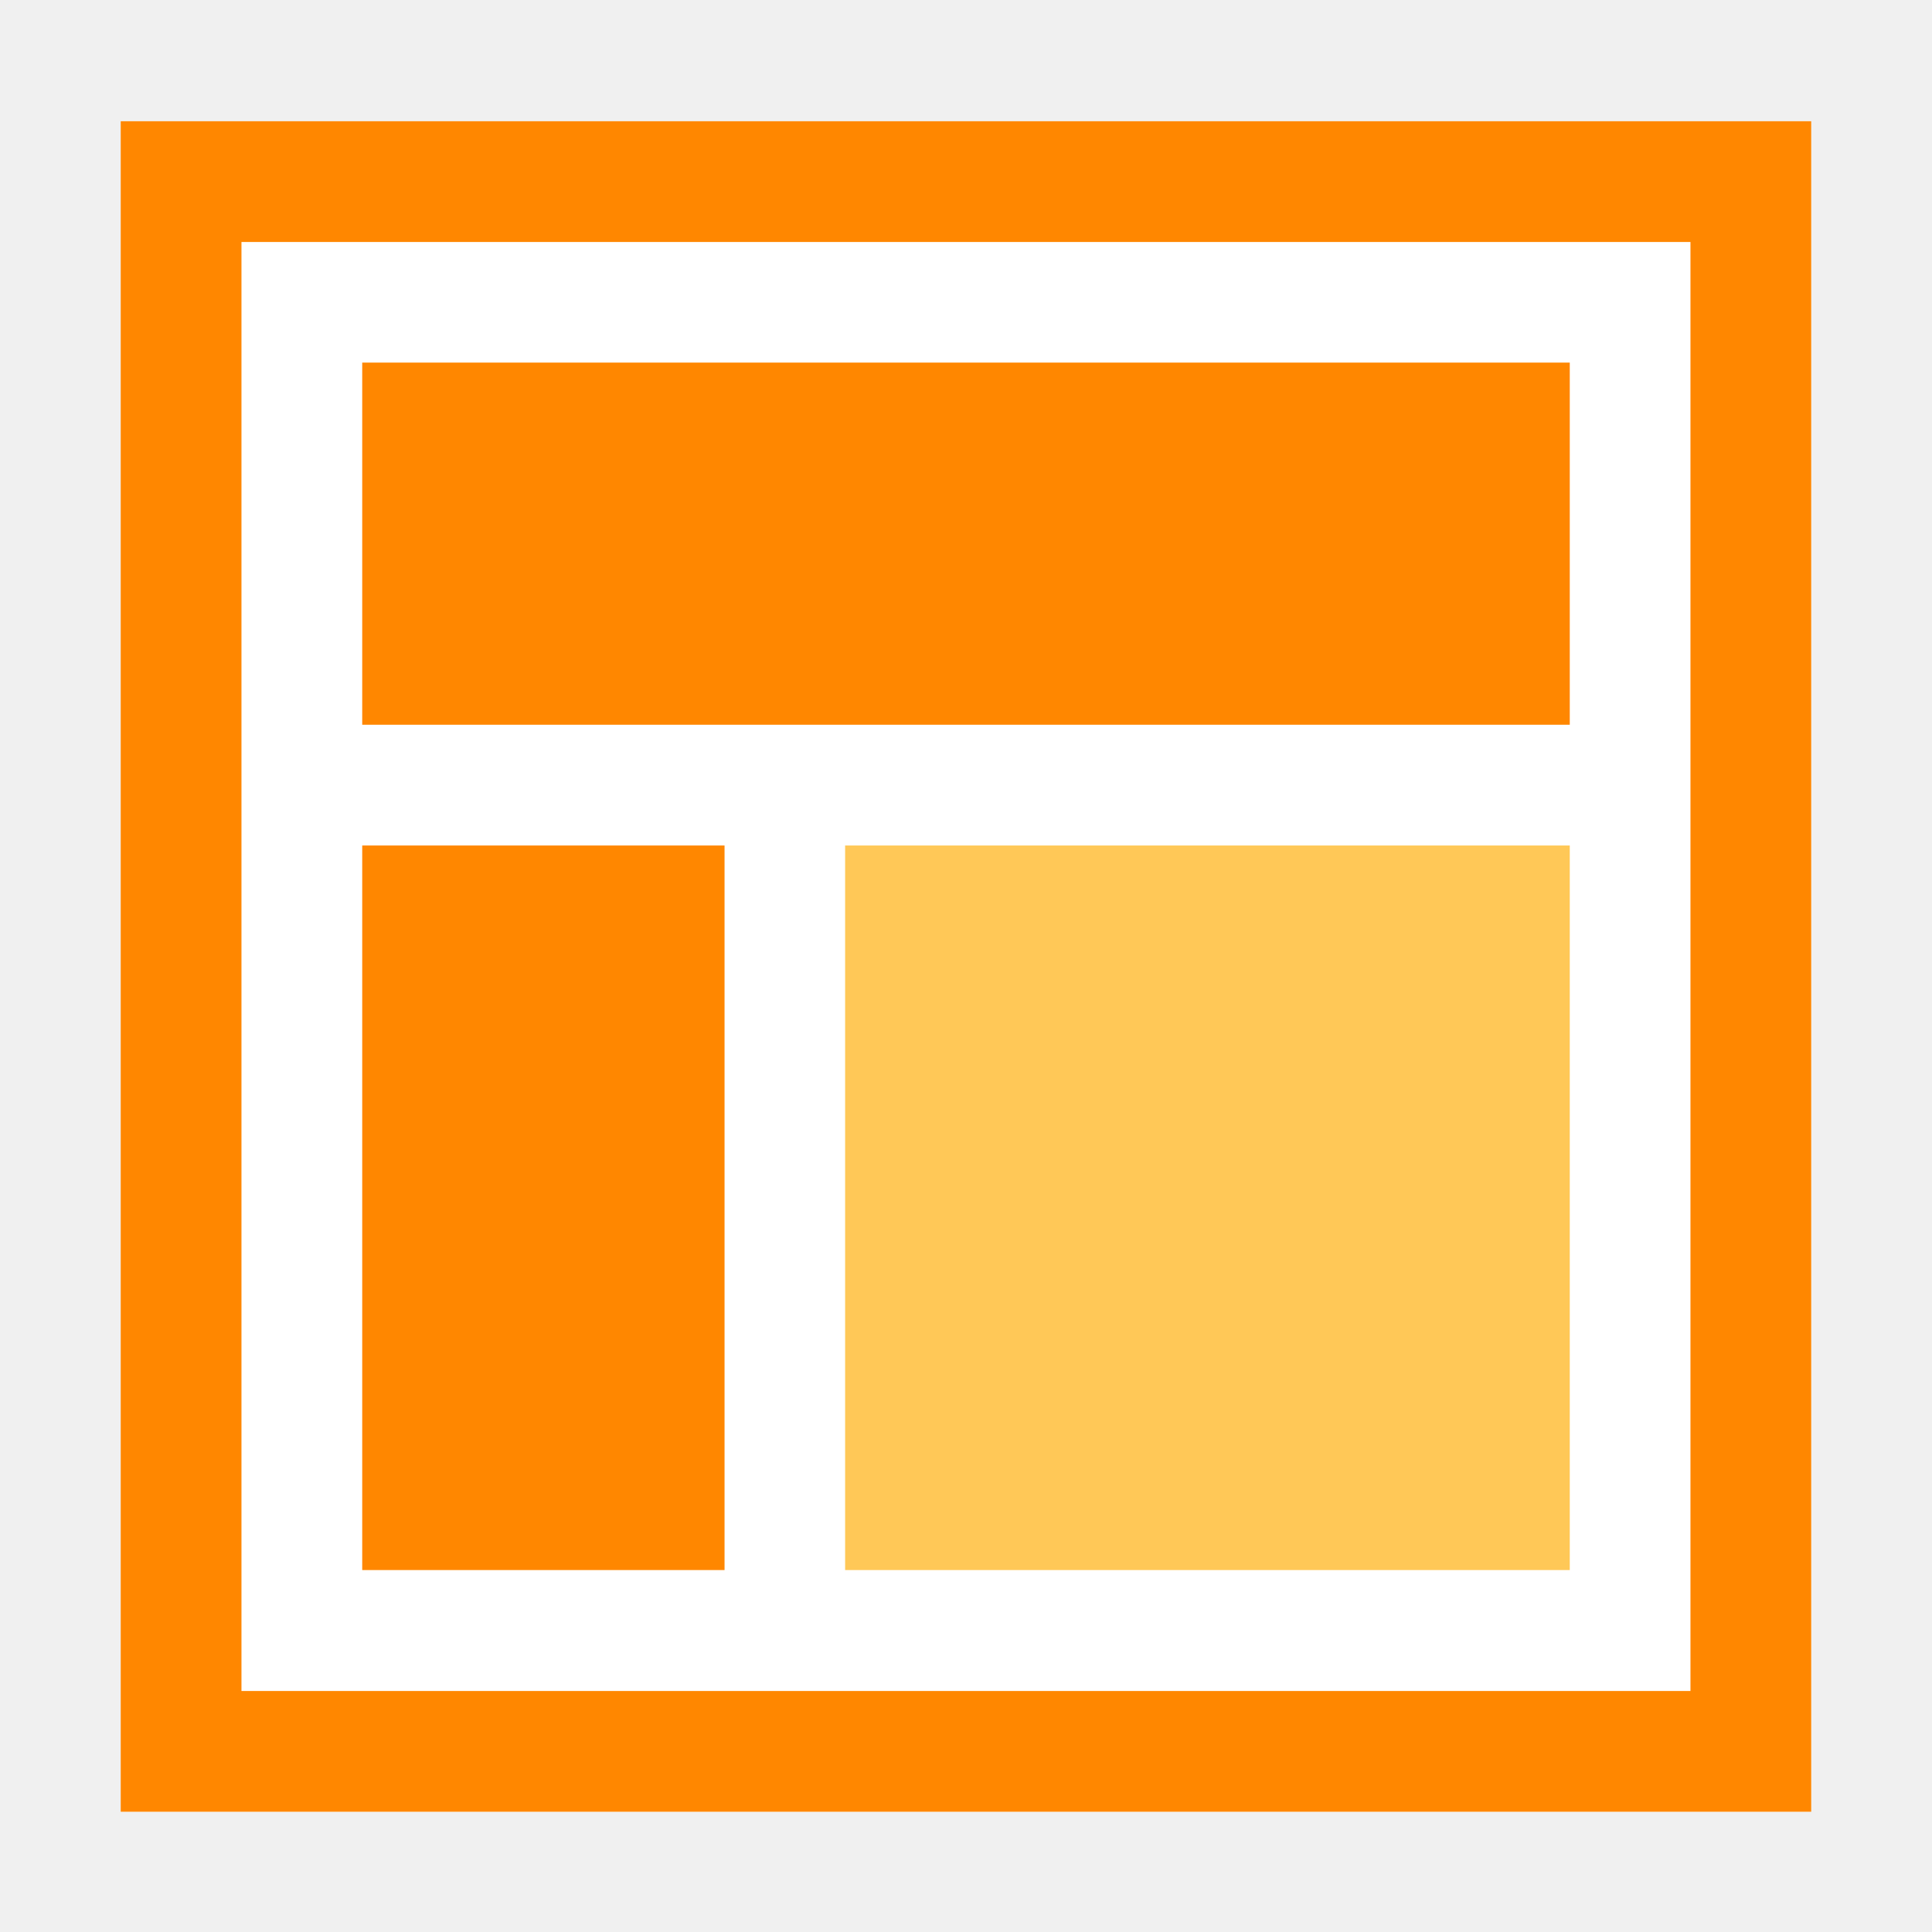
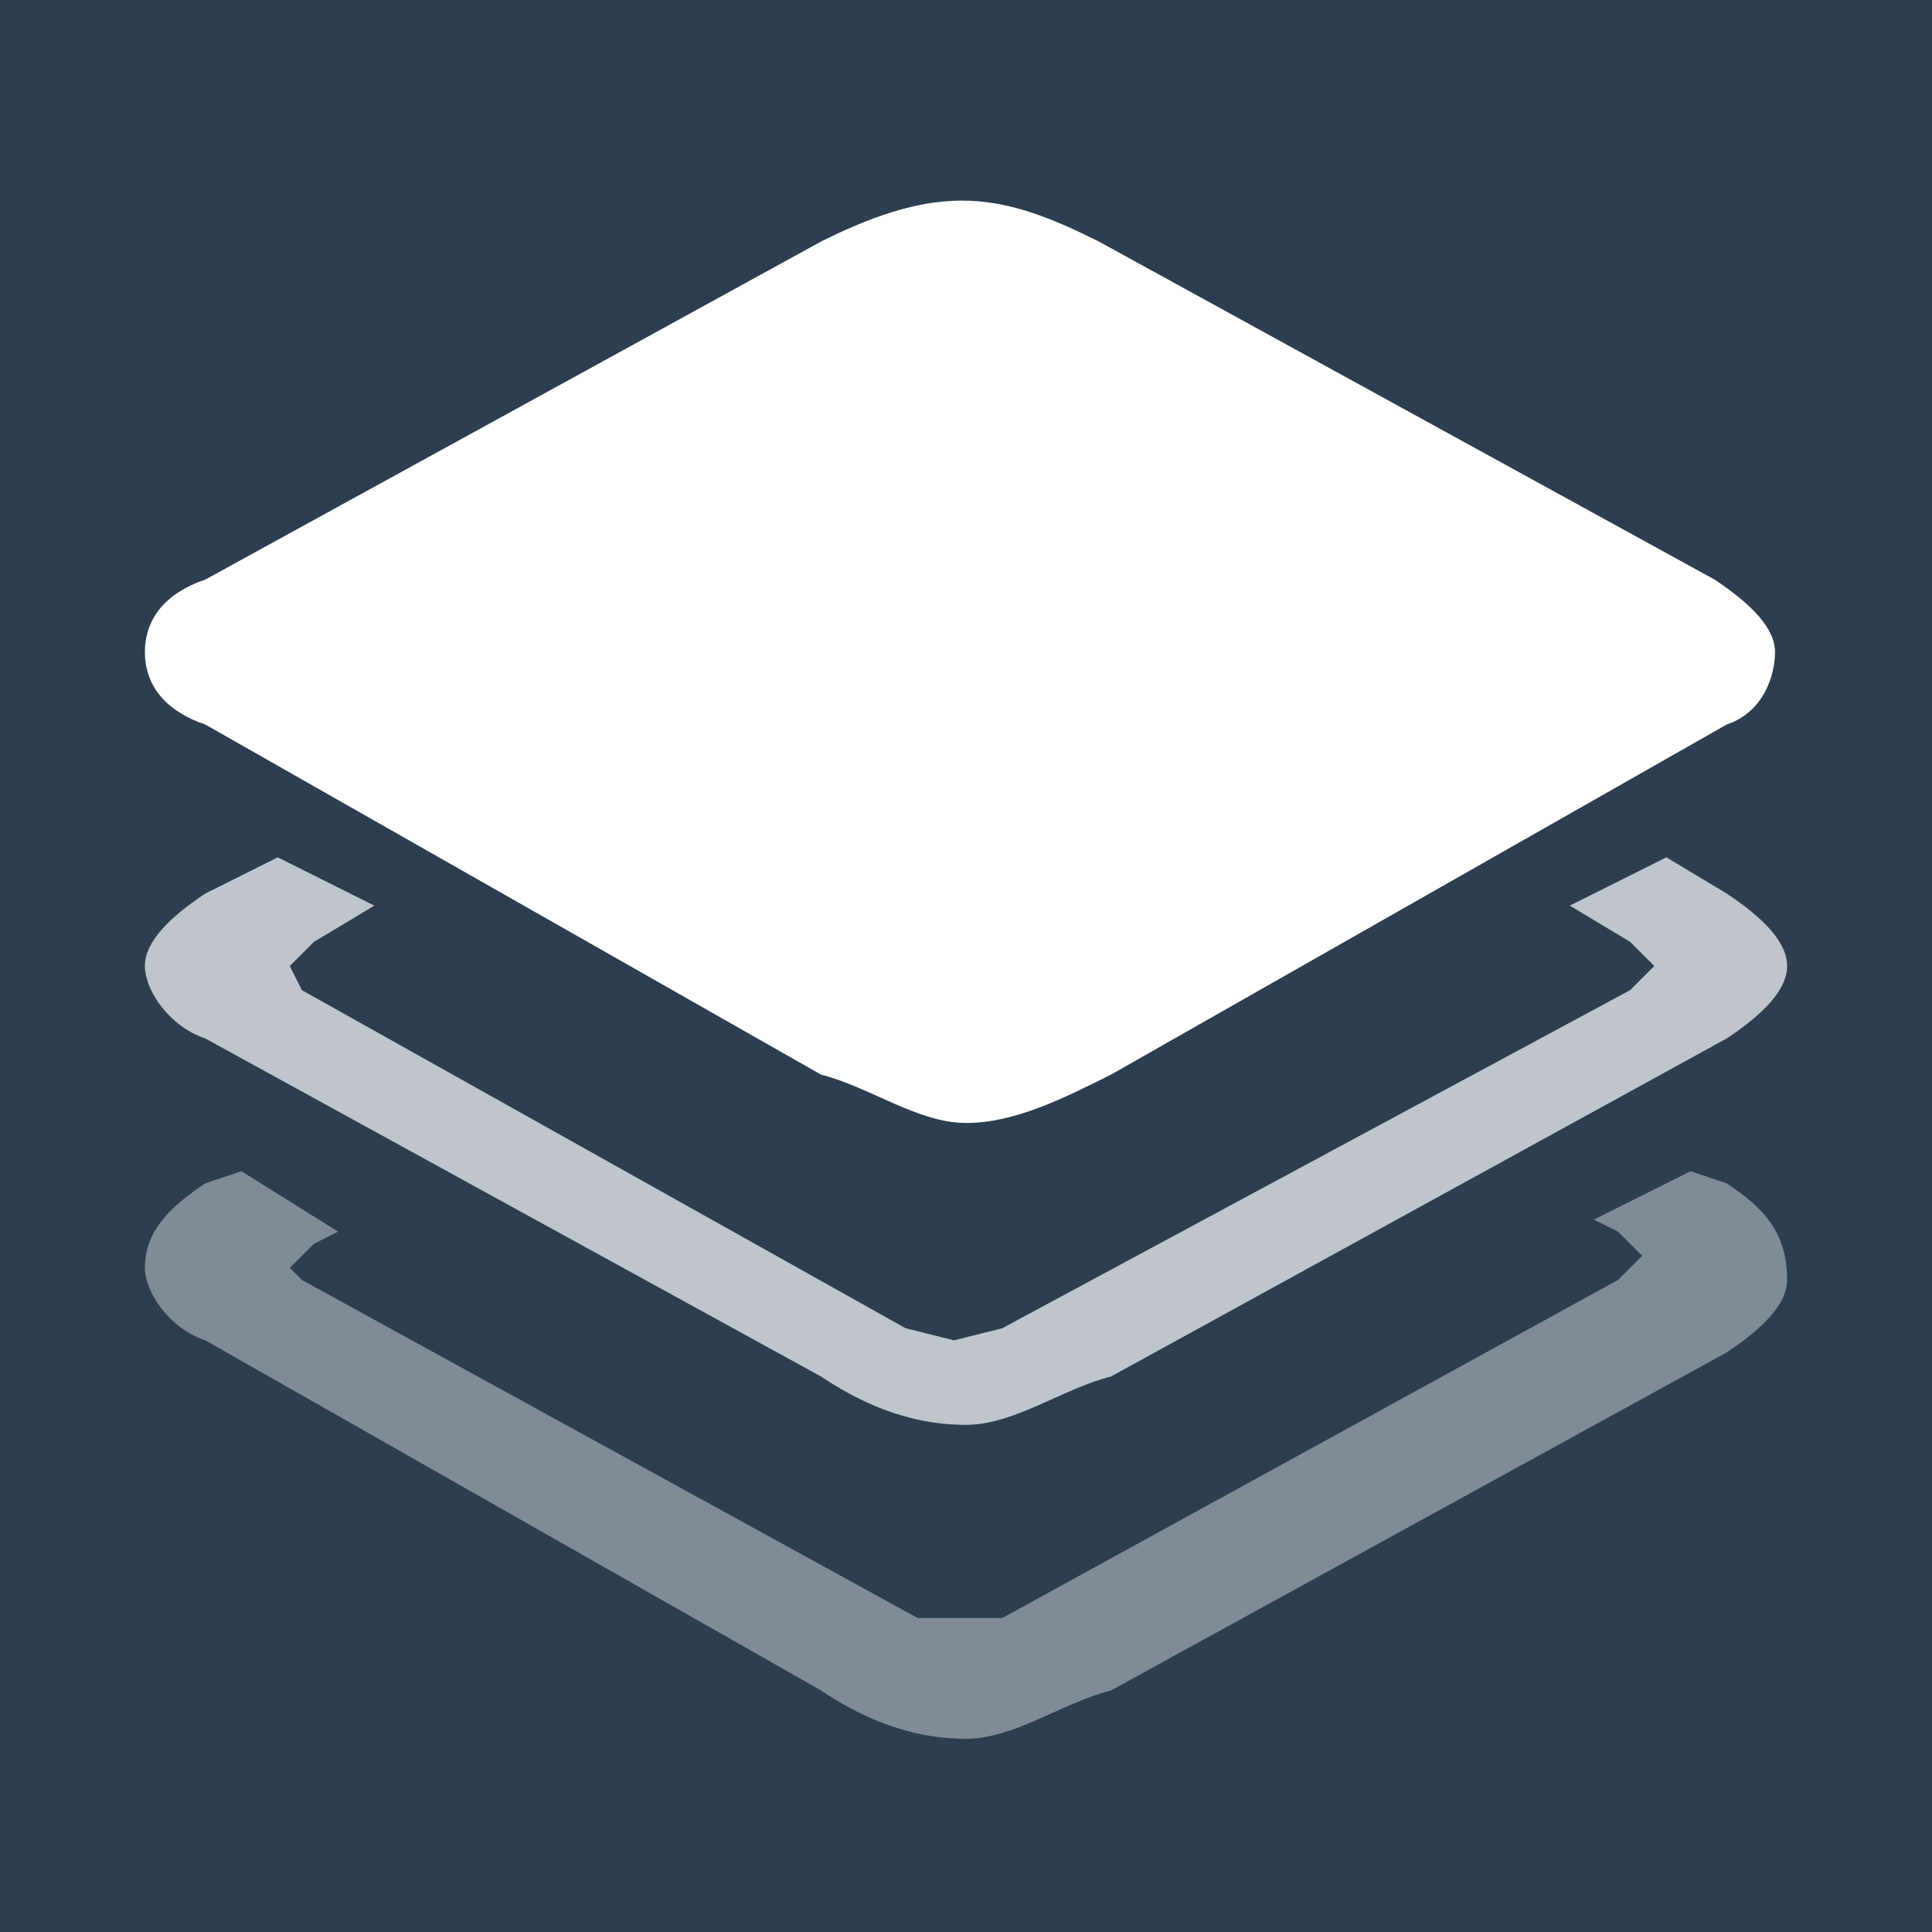
- <svg xmlns="http://www.w3.org/2000/svg" viewBox="0 0 16 16" id="svg2">
-   <defs id="defs4">
-     <style id="style4150">.cls-2{fill:#6daae0;stroke:#d1d1d1;stroke-width:1px}</style>
-     <style id="style4165">.cls-3{stroke:#6daae0;stroke-width:1px;fill:none}</style>
-     <style id="style4188">.cls-3{stroke:#6daae0;stroke-width:1px;fill:none}</style>
-     <style id="style4211">.cls-3{stroke:#6daae0;stroke-width:1px;fill:none}</style>
-     <style id="style4234">.cls-3{stroke:#6daae0;stroke-width:1px;fill:none}.cls-6{fill:#6daae0}</style>
-     <style id="style4257">.cls-3{stroke:#6daae0;stroke-width:1px;fill:none}.cls-6{fill:#6daae0}</style>
-     <style id="style4280">.cls-3{stroke:#6daae0;stroke-width:1px;fill:none}.cls-5{fill:#6daae0}</style>
-     <style id="style4150-3">.cls-2{fill:#6daae0;stroke:#d1d1d1;stroke-width:1px}</style>
-     <style id="style4165-6">.cls-3{stroke:#6daae0;stroke-width:1px;fill:none}</style>
-     <style id="style4188-9">.cls-3{stroke:#6daae0;stroke-width:1px;fill:none}</style>
-     <style id="style4211-4">.cls-3{stroke:#6daae0;stroke-width:1px;fill:none}</style>
-     <style id="style4234-0">.cls-3{stroke:#6daae0;stroke-width:1px;fill:none}.cls-6{fill:#6daae0}</style>
-     <style id="style4257-3">.cls-3{stroke:#6daae0;stroke-width:1px;fill:none}.cls-6{fill:#6daae0}</style>
-     <style id="style4280-2">.cls-3{stroke:#6daae0;stroke-width:1px;fill:none}.cls-5{fill:#6daae0}</style>
-     <style id="style4150-6">.cls-2{fill:#6daae0;stroke:#d1d1d1;stroke-width:1px}</style>
-     <style id="style4165-4">.cls-3{stroke:#6daae0;stroke-width:1px;fill:none}</style>
-     <style id="style4188-8">.cls-3{stroke:#6daae0;stroke-width:1px;fill:none}</style>
-     <style id="style4211-1">.cls-3{stroke:#6daae0;stroke-width:1px;fill:none}</style>
-     <style id="style4234-7">.cls-3{stroke:#6daae0;stroke-width:1px;fill:none}.cls-6{fill:#6daae0}</style>
-     <style id="style4257-8">.cls-3{stroke:#6daae0;stroke-width:1px;fill:none}.cls-6{fill:#6daae0}</style>
-     <style id="style4280-28">.cls-3{stroke:#6daae0;stroke-width:1px;fill:none}.cls-5{fill:#6daae0}</style>
-     <style id="style4150-8">.cls-2{fill:#6daae0;stroke:#d1d1d1;stroke-width:1px}</style>
-     <style id="style4165-40">.cls-3{stroke:#6daae0;stroke-width:1px;fill:none}</style>
-     <style id="style4188-80">.cls-3{stroke:#6daae0;stroke-width:1px;fill:none}</style>
-     <style id="style4211-3">.cls-3{stroke:#6daae0;stroke-width:1px;fill:none}</style>
-     <style id="style4234-2">.cls-3{stroke:#6daae0;stroke-width:1px;fill:none}.cls-6{fill:#6daae0}</style>
-     <style id="style4257-7">.cls-3{stroke:#6daae0;stroke-width:1px;fill:none}.cls-6{fill:#6daae0}</style>
-     <style id="style4280-1">.cls-3{stroke:#6daae0;stroke-width:1px;fill:none}.cls-5{fill:#6daae0}</style>
-     <style id="style4150-86">.cls-2{fill:#6daae0;stroke:#d1d1d1;stroke-width:1px}</style>
-     <style id="style4165-2">.cls-3{stroke:#6daae0;stroke-width:1px;fill:none}</style>
-     <style id="style4188-91">.cls-3{stroke:#6daae0;stroke-width:1px;fill:none}</style>
-     <style id="style4211-8">.cls-3{stroke:#6daae0;stroke-width:1px;fill:none}</style>
-     <style id="style4234-9">.cls-3{stroke:#6daae0;stroke-width:1px;fill:none}.cls-6{fill:#6daae0}</style>
-     <style id="style4257-9">.cls-3{stroke:#6daae0;stroke-width:1px;fill:none}.cls-6{fill:#6daae0}</style>
-     <style id="style4280-27">.cls-3{stroke:#6daae0;stroke-width:1px;fill:none}.cls-5{fill:#6daae0}</style>
-     <style id="style4150-9">.cls-2{fill:#6daae0;stroke:#d1d1d1;stroke-width:1px}</style>
-     <style id="style4165-29">.cls-3{stroke:#6daae0;stroke-width:1px;fill:none}</style>
-     <style id="style4188-6">.cls-3{stroke:#6daae0;stroke-width:1px;fill:none}</style>
-     <style id="style4211-32">.cls-3{stroke:#6daae0;stroke-width:1px;fill:none}</style>
-     <style id="style4234-6">.cls-3{stroke:#6daae0;stroke-width:1px;fill:none}.cls-6{fill:#6daae0}</style>
-     <style id="style4257-33">.cls-3{stroke:#6daae0;stroke-width:1px;fill:none}.cls-6{fill:#6daae0}</style>
-     <style id="style4280-9">.cls-3{stroke:#6daae0;stroke-width:1px;fill:none}.cls-5{fill:#6daae0}</style>
-     <style id="style4150-32">.cls-2{fill:#6daae0;stroke:#d1d1d1;stroke-width:1px}</style>
-     <style id="style4165-0">.cls-3{stroke:#6daae0;stroke-width:1px;fill:none}</style>
-     <style id="style4188-98">.cls-3{stroke:#6daae0;stroke-width:1px;fill:none}</style>
-     <style id="style4211-6">.cls-3{stroke:#6daae0;stroke-width:1px;fill:none}</style>
-     <style id="style4234-8">.cls-3{stroke:#6daae0;stroke-width:1px;fill:none}.cls-6{fill:#6daae0}</style>
-     <style id="style4257-76">.cls-3{stroke:#6daae0;stroke-width:1px;fill:none}.cls-6{fill:#6daae0}</style>
-     <style id="style4280-0">.cls-3{stroke:#6daae0;stroke-width:1px;fill:none}.cls-5{fill:#6daae0}</style>
-     <style id="style4150-4">.cls-2{fill:#6daae0;stroke:#d1d1d1;stroke-width:1px}</style>
-     <style id="style4165-7">.cls-3{stroke:#6daae0;stroke-width:1px;fill:none}</style>
-     <style id="style4188-1">.cls-3{stroke:#6daae0;stroke-width:1px;fill:none}</style>
-     <style id="style4211-0">.cls-3{stroke:#6daae0;stroke-width:1px;fill:none}</style>
-     <style id="style4234-07">.cls-3{stroke:#6daae0;stroke-width:1px;fill:none}.cls-6{fill:#6daae0}</style>
-     <style id="style4257-6">.cls-3{stroke:#6daae0;stroke-width:1px;fill:none}.cls-6{fill:#6daae0}</style>
-     <style id="style4280-3">.cls-3{stroke:#6daae0;stroke-width:1px;fill:none}.cls-5{fill:#6daae0}</style>
-     <style id="style4150-3-0">.cls-2{fill:#6daae0;stroke:#d1d1d1;stroke-width:1px}</style>
-     <style id="style4165-6-1">.cls-3{stroke:#6daae0;stroke-width:1px;fill:none}</style>
-     <style id="style4188-9-9">.cls-3{stroke:#6daae0;stroke-width:1px;fill:none}</style>
-     <style id="style4211-4-7">.cls-3{stroke:#6daae0;stroke-width:1px;fill:none}</style>
-     <style id="style4234-0-2">.cls-3{stroke:#6daae0;stroke-width:1px;fill:none}.cls-6{fill:#6daae0}</style>
-     <style id="style4257-3-0">.cls-3{stroke:#6daae0;stroke-width:1px;fill:none}.cls-6{fill:#6daae0}</style>
-     <style id="style4280-2-6">.cls-3{stroke:#6daae0;stroke-width:1px;fill:none}.cls-5{fill:#6daae0}</style>
-     <style id="style4150-6-7">.cls-2{fill:#6daae0;stroke:#d1d1d1;stroke-width:1px}</style>
-     <style id="style4165-4-2">.cls-3{stroke:#6daae0;stroke-width:1px;fill:none}</style>
-     <style id="style4188-8-9">.cls-3{stroke:#6daae0;stroke-width:1px;fill:none}</style>
-     <style id="style4211-1-0">.cls-3{stroke:#6daae0;stroke-width:1px;fill:none}</style>
-     <style id="style4234-7-4">.cls-3{stroke:#6daae0;stroke-width:1px;fill:none}.cls-6{fill:#6daae0}</style>
-     <style id="style4257-8-5">.cls-3{stroke:#6daae0;stroke-width:1px;fill:none}.cls-6{fill:#6daae0}</style>
-     <style id="style4280-28-0">.cls-3{stroke:#6daae0;stroke-width:1px;fill:none}.cls-5{fill:#6daae0}</style>
-     <style id="style4150-8-3">.cls-2{fill:#6daae0;stroke:#d1d1d1;stroke-width:1px}</style>
-     <style id="style4165-40-8">.cls-3{stroke:#6daae0;stroke-width:1px;fill:none}</style>
-     <style id="style4188-80-0">.cls-3{stroke:#6daae0;stroke-width:1px;fill:none}</style>
-     <style id="style4211-3-2">.cls-3{stroke:#6daae0;stroke-width:1px;fill:none}</style>
-     <style id="style4234-2-4">.cls-3{stroke:#6daae0;stroke-width:1px;fill:none}.cls-6{fill:#6daae0}</style>
-     <style id="style4257-7-2">.cls-3{stroke:#6daae0;stroke-width:1px;fill:none}.cls-6{fill:#6daae0}</style>
-     <style id="style4280-1-9">.cls-3{stroke:#6daae0;stroke-width:1px;fill:none}.cls-5{fill:#6daae0}</style>
-     <style id="style4150-86-8">.cls-2{fill:#6daae0;stroke:#d1d1d1;stroke-width:1px}</style>
-     <style id="style4165-2-2">.cls-3{stroke:#6daae0;stroke-width:1px;fill:none}</style>
-     <style id="style4188-91-4">.cls-3{stroke:#6daae0;stroke-width:1px;fill:none}</style>
-     <style id="style4211-8-2">.cls-3{stroke:#6daae0;stroke-width:1px;fill:none}</style>
-     <style id="style4234-9-2">.cls-3{stroke:#6daae0;stroke-width:1px;fill:none}.cls-6{fill:#6daae0}</style>
-     <style id="style4257-9-3">.cls-3{stroke:#6daae0;stroke-width:1px;fill:none}.cls-6{fill:#6daae0}</style>
-     <style id="style4280-27-4">.cls-3{stroke:#6daae0;stroke-width:1px;fill:none}.cls-5{fill:#6daae0}</style>
-     <style id="style4150-9-9">.cls-2{fill:#6daae0;stroke:#d1d1d1;stroke-width:1px}</style>
-     <style id="style4165-29-7">.cls-3{stroke:#6daae0;stroke-width:1px;fill:none}</style>
-     <style id="style4188-6-0">.cls-3{stroke:#6daae0;stroke-width:1px;fill:none}</style>
-     <style id="style4211-32-8">.cls-3{stroke:#6daae0;stroke-width:1px;fill:none}</style>
-     <style id="style4234-6-3">.cls-3{stroke:#6daae0;stroke-width:1px;fill:none}.cls-6{fill:#6daae0}</style>
-     <style id="style4257-33-2">.cls-3{stroke:#6daae0;stroke-width:1px;fill:none}.cls-6{fill:#6daae0}</style>
-     <style id="style4280-9-4">.cls-3{stroke:#6daae0;stroke-width:1px;fill:none}.cls-5{fill:#6daae0}</style>
-     <style id="style4150-32-2">.cls-2{fill:#6daae0;stroke:#d1d1d1;stroke-width:1px}</style>
-     <style id="style4165-0-5">.cls-3{stroke:#6daae0;stroke-width:1px;fill:none}</style>
-     <style id="style4188-98-2">.cls-3{stroke:#6daae0;stroke-width:1px;fill:none}</style>
-     <style id="style4211-6-5">.cls-3{stroke:#6daae0;stroke-width:1px;fill:none}</style>
-     <style id="style4234-8-0">.cls-3{stroke:#6daae0;stroke-width:1px;fill:none}.cls-6{fill:#6daae0}</style>
-     <style id="style4257-76-9">.cls-3{stroke:#6daae0;stroke-width:1px;fill:none}.cls-6{fill:#6daae0}</style>
-     <style id="style4280-0-7">.cls-3{stroke:#6daae0;stroke-width:1px;fill:none}.cls-5{fill:#6daae0}</style>
-   </defs>
-   <g id="layer1" transform="translate(0 -1036.362)">
-     <g id="g4137" transform="matrix(1.00456 0 0 1.1482 -2.012 -152.593)">
-       <g transform="matrix(.99546 0 0 .87093 2.003 132.897)" id="layer1-3">
-         <g transform="matrix(1.00456 0 0 1.1482 -1.012 -153.593)" id="g4137-5">
-           <path id="rect4164-0" d="M2.003 1037.239h13.936v12.193H2.003z" fill="#fff" stroke-linecap="square" />
-           <path id="rect4341-0" transform="matrix(.99546 0 0 .87093 1.007 1036.368)" d="M1 1v14h14V1zm1 1h12v12H2z" fill="#ff8700" stroke-linecap="square" />
-         </g>
-       </g>
-       <path d="M4.99 1038.11h9.954v2.612H4.989v-2.612z" id="path5435" fill="#ff8700" />
-       <path d="M4.99 1041.593h2.986v5.226H4.989v-5.226z" id="path5437" fill="#ff8700" />
-       <path d="M8.971 1041.593h5.973v5.226H8.97v-5.226z" id="path5439" fill="#ffc857" />
-     </g>
-   </g>
+ <svg xmlns="http://www.w3.org/2000/svg" viewBox="0 0 16 16">
+   <path fill="#2c3e50" d="M0 0h16v16H0z" />
+   <path d="M14.3 9.8l-.3-.1-.8.4.2.1.2.2-.2.2-5.1 2.8h-.7l-5.1-2.8-.1-.1.2-.2.2-.1-.8-.5-.3.1c-.3.2-.5.4-.5.7 0 .2.2.5.5.6L6.8 14c.3.2.7.4 1.2.4.4 0 .8-.3 1.2-.4l5.1-2.8c.3-.2.5-.4.5-.6 0-.4-.2-.6-.5-.8z" opacity=".4" fill="#fff" />
+   <path d="M14.3 7.4l-.5-.3-.8.4.5.3.2.2-.2.2L8.3 11l-.4.1-.4-.1-5-2.8-.1-.2.2-.2.5-.3-.8-.4-.6.3c-.3.2-.5.4-.5.6s.2.5.5.6l5.1 2.8c.3.2.7.4 1.2.4.4 0 .8-.3 1.2-.4l5.1-2.8c.3-.2.5-.4.5-.6 0-.2-.2-.4-.5-.6z" opacity=".7" fill="#fff" />
+   <path class="st2" d="M8 9.3c-.4 0-.8-.3-1.2-.4L1.7 6c-.3-.1-.5-.3-.5-.6s.2-.5.5-.6L6.8 2c1-.5 1.5-.4 2.3 0l5.1 2.8c.3.2.5.4.5.6s-.1.5-.4.6L9.2 8.9c-.4.2-.8.4-1.2.4z" fill="#fff" />
</svg>
